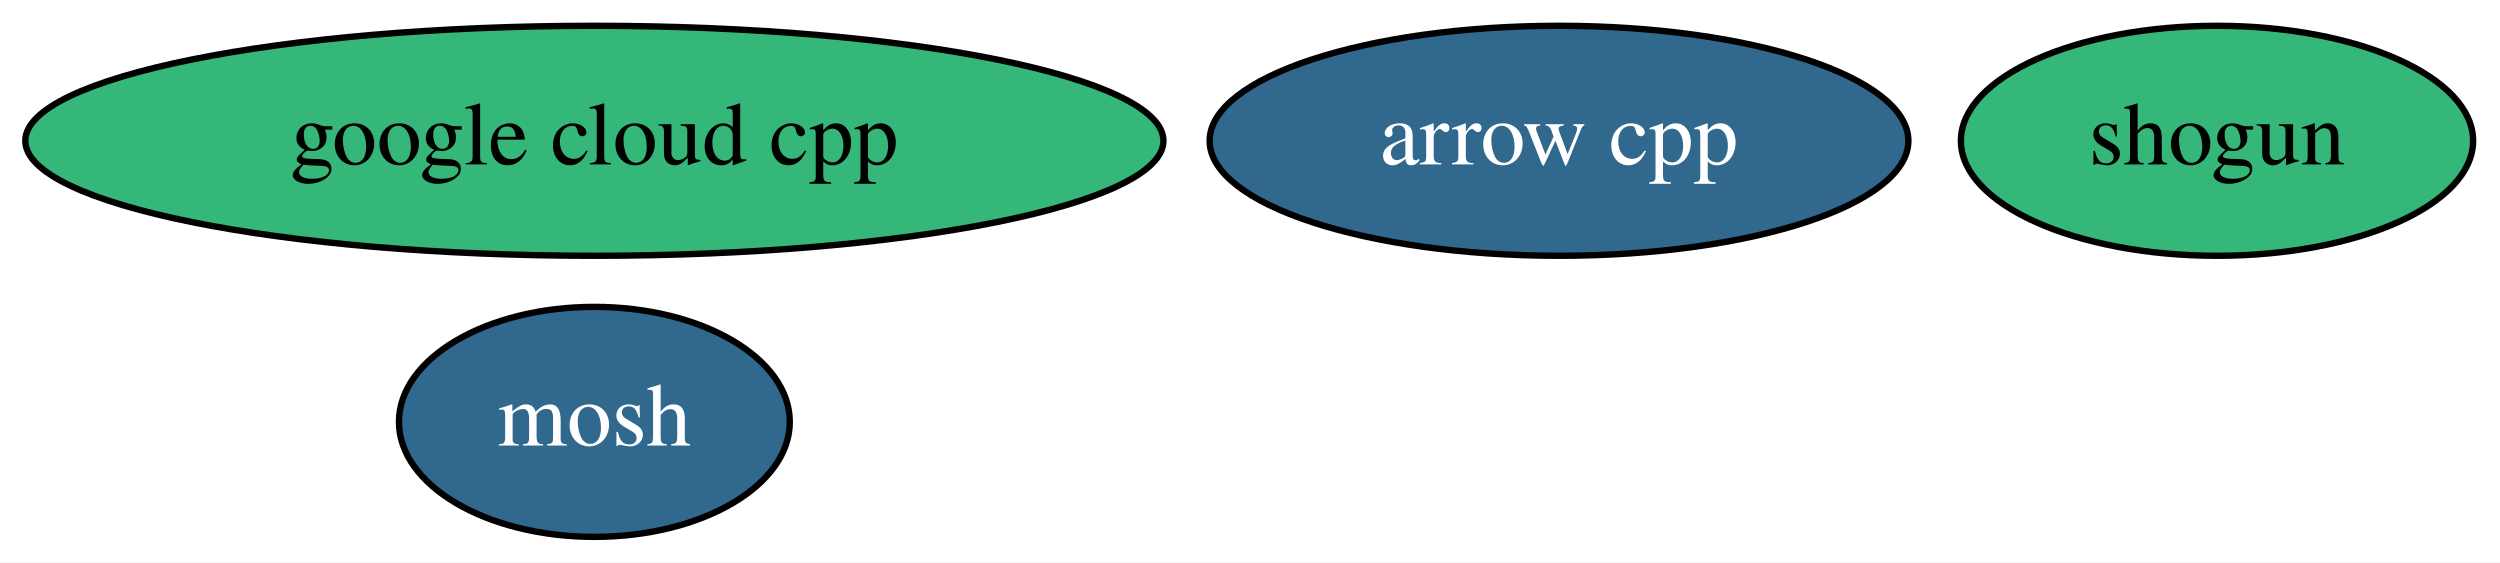
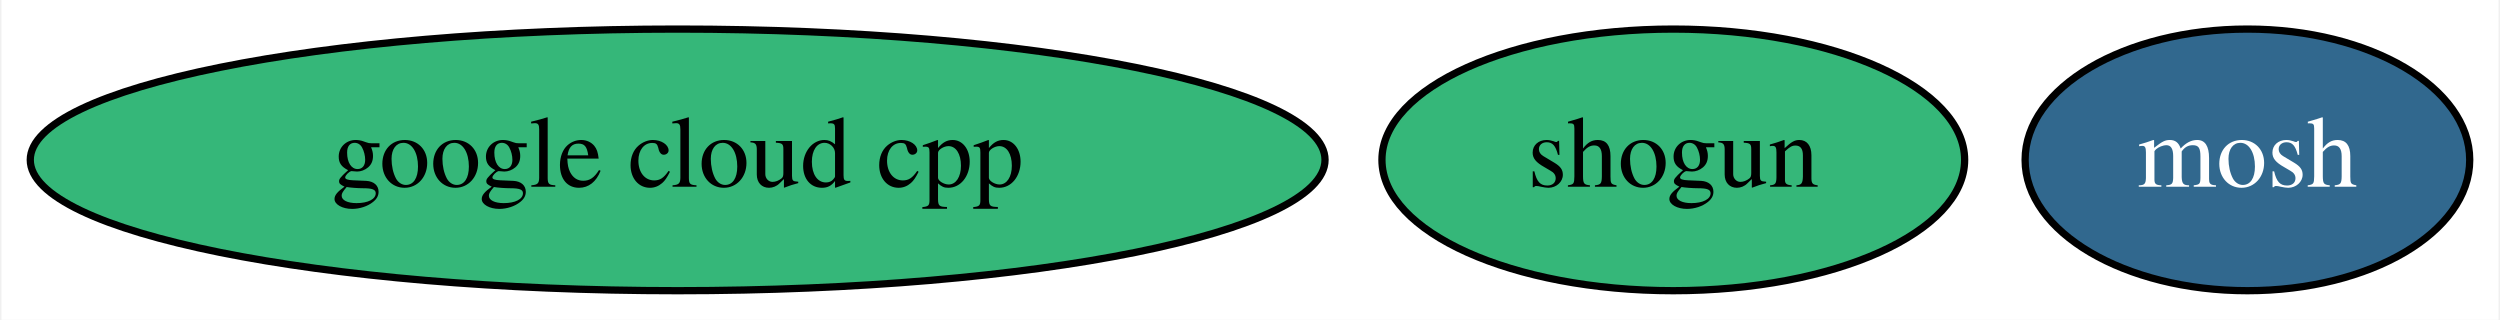
- <svg xmlns="http://www.w3.org/2000/svg" xmlns:xlink="http://www.w3.org/1999/xlink" width="391pt" height="88pt" viewBox="0.00 0.00 391.34 88.00">
-   <g id="graph0" class="graph" transform="scale(1 1) rotate(0) translate(4 84)">
-     <polygon fill="white" stroke="transparent" points="-4,4 -4,-84 387.34,-84 387.34,4 -4,4" />
+ <svg xmlns="http://www.w3.org/2000/svg" xmlns:xlink="http://www.w3.org/1999/xlink" width="344pt" height="44pt" viewBox="0.00 0.00 343.59 44.00">
+   <g id="graph0" class="graph" transform="scale(1 1) rotate(0) translate(4 40)">
+     <polygon fill="white" stroke="transparent" points="-4,4 -4,-40 339.59,-40 339.59,4 -4,4" />
    <g id="node1" class="node">
      <g id="a_node1">
-         <a xlink:href="https://github.com/conda-forge/arrow-cpp-feedstock/pull/154" xlink:title="arrow cpp">
-           <ellipse fill="#31688e" stroke="black" cx="240.04" cy="-62" rx="54.69" ry="18" />
-           <text text-anchor="middle" x="240.04" y="-58.3" font-family="Times,serif" font-size="14.00" fill="white">arrow cpp</text>
+         <a xlink:href="https://github.com/conda-forge/mosh-feedstock/pull/16" xlink:title="mosh">
+           <ellipse fill="#31688e" stroke="black" cx="305.04" cy="-18" rx="30.59" ry="18" />
+           <text text-anchor="middle" x="305.04" y="-14.3" font-family="Times,serif" font-size="14.00" fill="white">mosh</text>
        </a>
      </g>
    </g>
    <g id="node2" class="node">
      <g id="a_node2">
-         <a xlink:href="https://github.com/conda-forge/mosh-feedstock/pull/16" xlink:title="mosh">
-           <ellipse fill="#31688e" stroke="black" cx="89.04" cy="-18" rx="30.59" ry="18" />
-           <text text-anchor="middle" x="89.04" y="-14.3" font-family="Times,serif" font-size="14.00" fill="white">mosh</text>
+         <a xlink:href="https://github.com/conda-forge/shogun-feedstock" xlink:title="shogun">
+           <ellipse fill="#35b779" stroke="black" cx="226.04" cy="-18" rx="40.09" ry="18" />
+           <text text-anchor="middle" x="226.04" y="-14.3" font-family="Times,serif" font-size="14.00">shogun</text>
        </a>
      </g>
    </g>
    <g id="node3" class="node">
      <g id="a_node3">
-         <a xlink:href="https://github.com/conda-forge/shogun-feedstock" xlink:title="shogun">
-           <ellipse fill="#35b779" stroke="black" cx="343.04" cy="-62" rx="40.09" ry="18" />
-           <text text-anchor="middle" x="343.04" y="-58.3" font-family="Times,serif" font-size="14.00">shogun</text>
-         </a>
-       </g>
-     </g>
-     <g id="node4" class="node">
-       <g id="a_node4">
        <a xlink:href="https://github.com/conda-forge/google-cloud-cpp-feedstock" xlink:title="google cloud cpp">
-           <ellipse fill="#35b779" stroke="black" cx="89.04" cy="-62" rx="89.08" ry="18" />
-           <text text-anchor="middle" x="89.04" y="-58.3" font-family="Times,serif" font-size="14.00">google cloud cpp</text>
+           <ellipse fill="#35b779" stroke="black" cx="89.04" cy="-18" rx="89.08" ry="18" />
+           <text text-anchor="middle" x="89.04" y="-14.3" font-family="Times,serif" font-size="14.00">google cloud cpp</text>
        </a>
      </g>
    </g>
  </g>
</svg>
